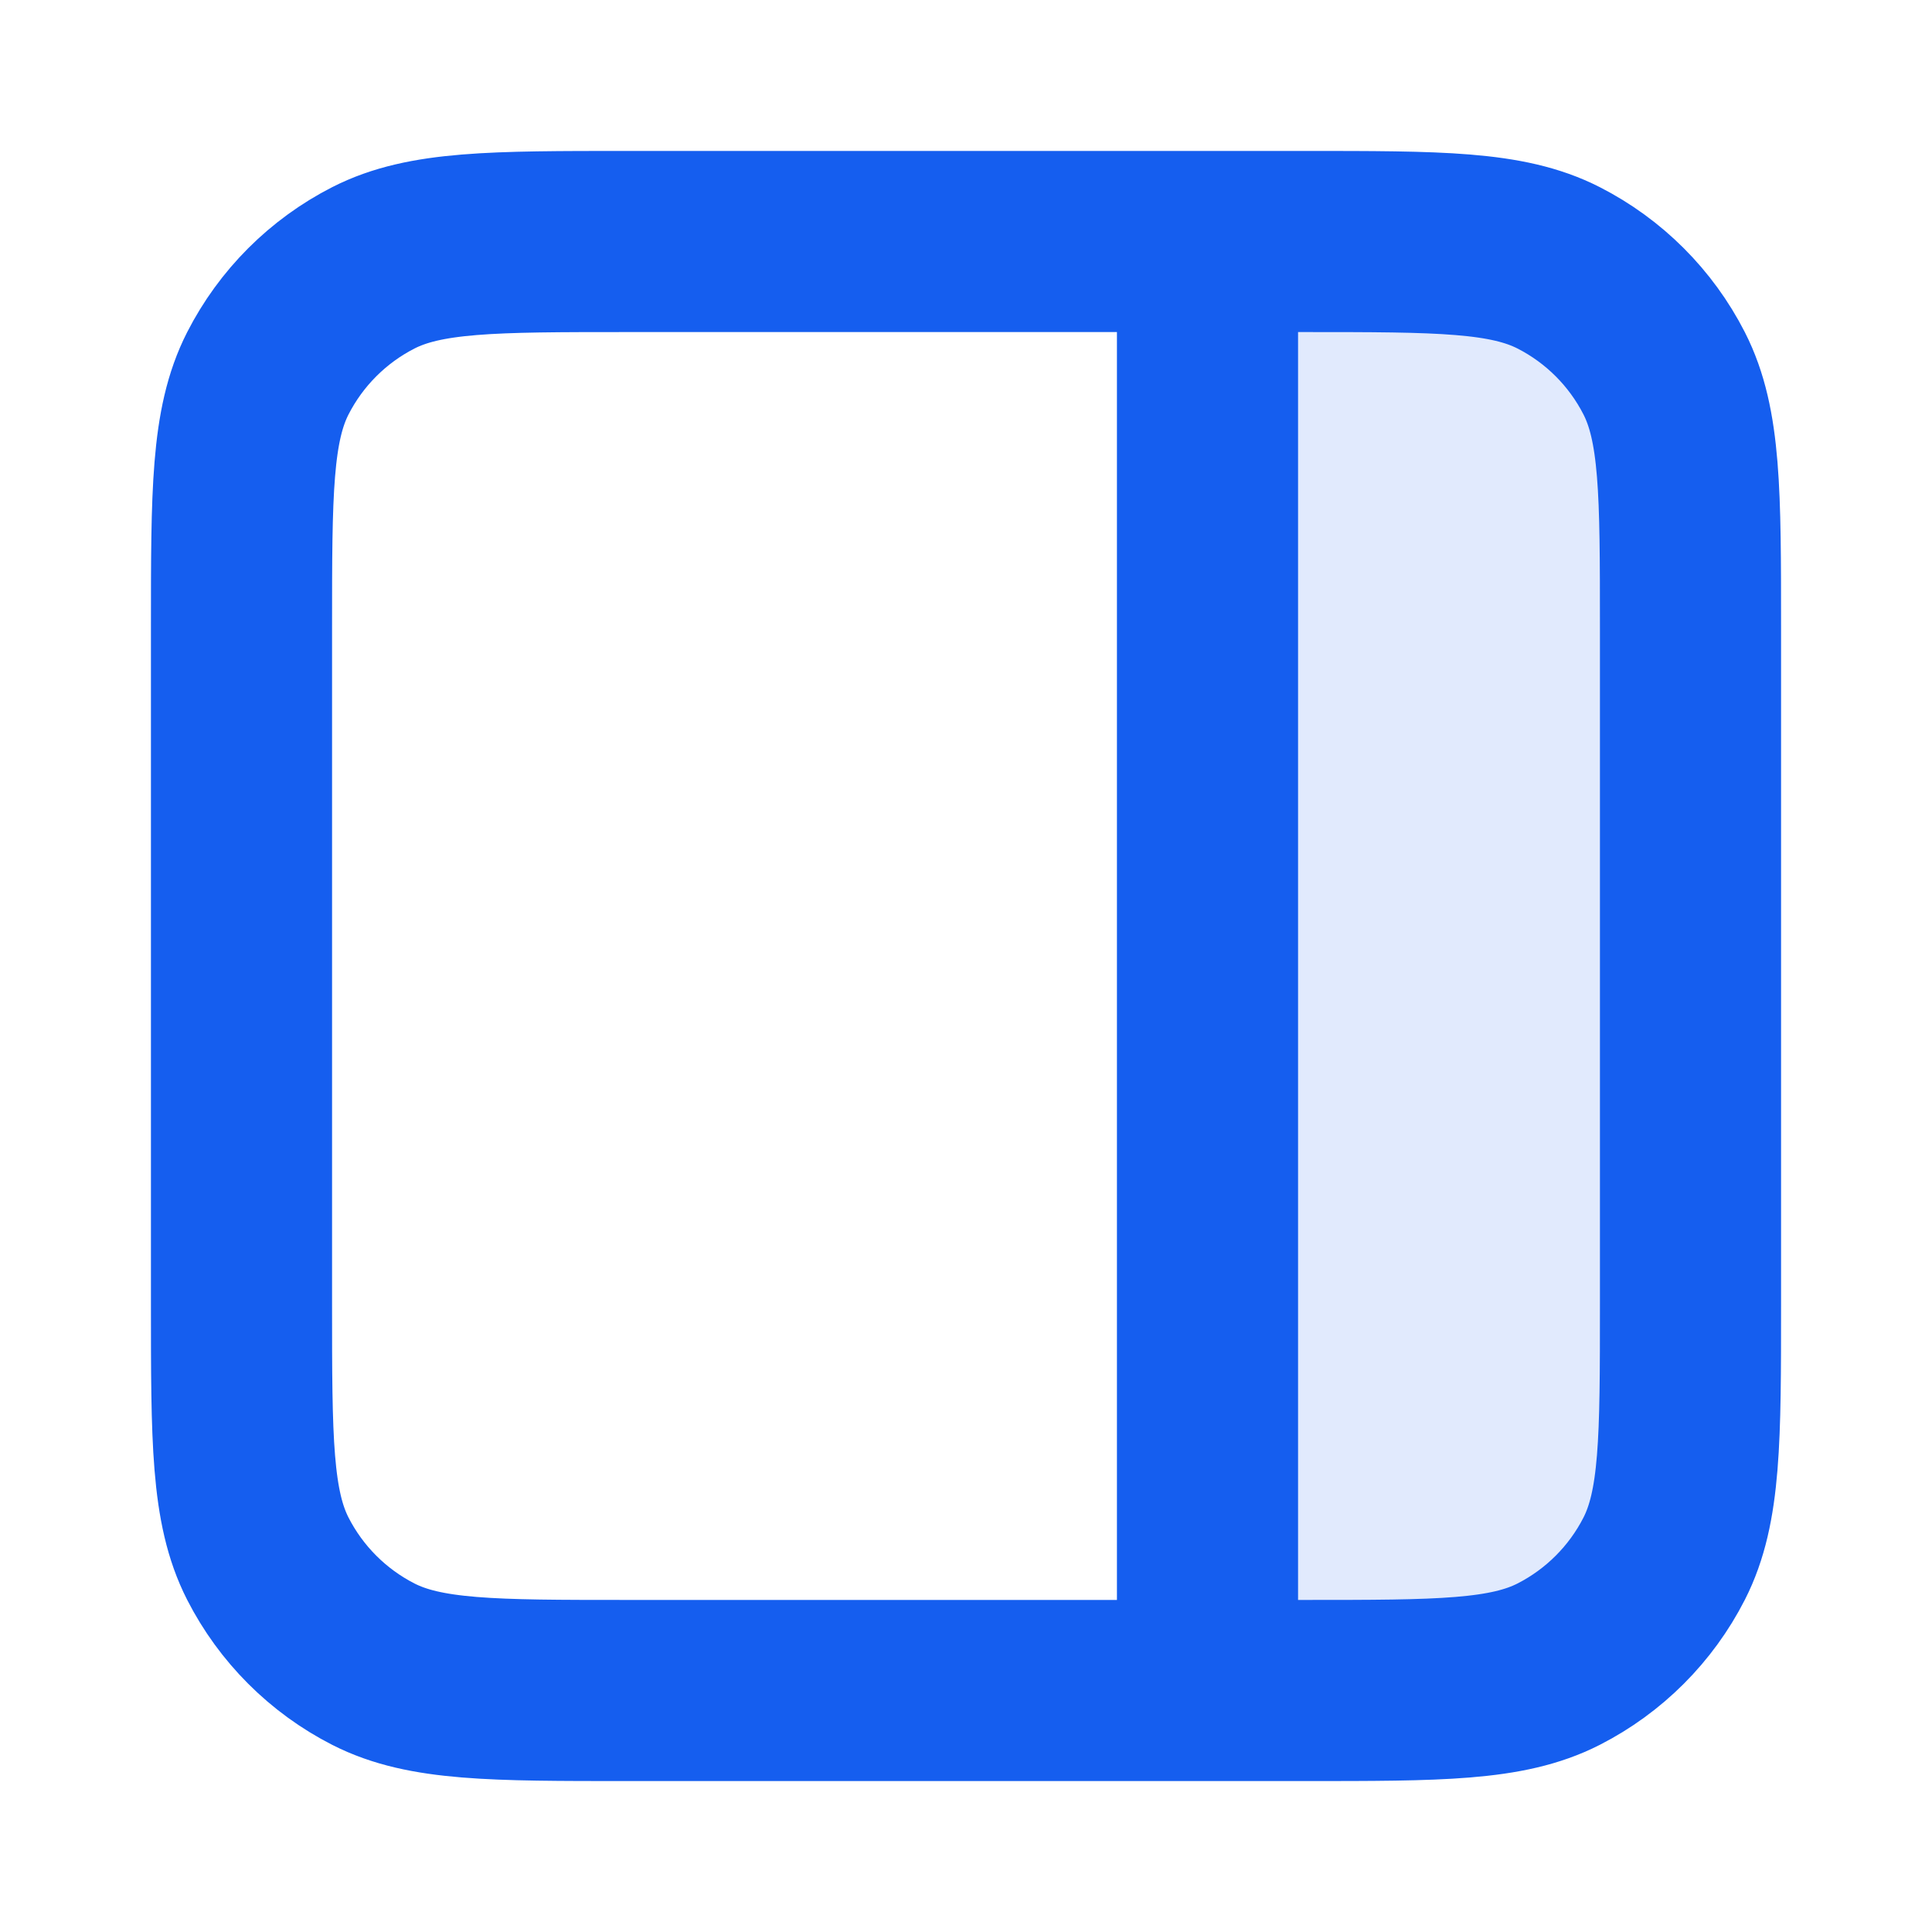
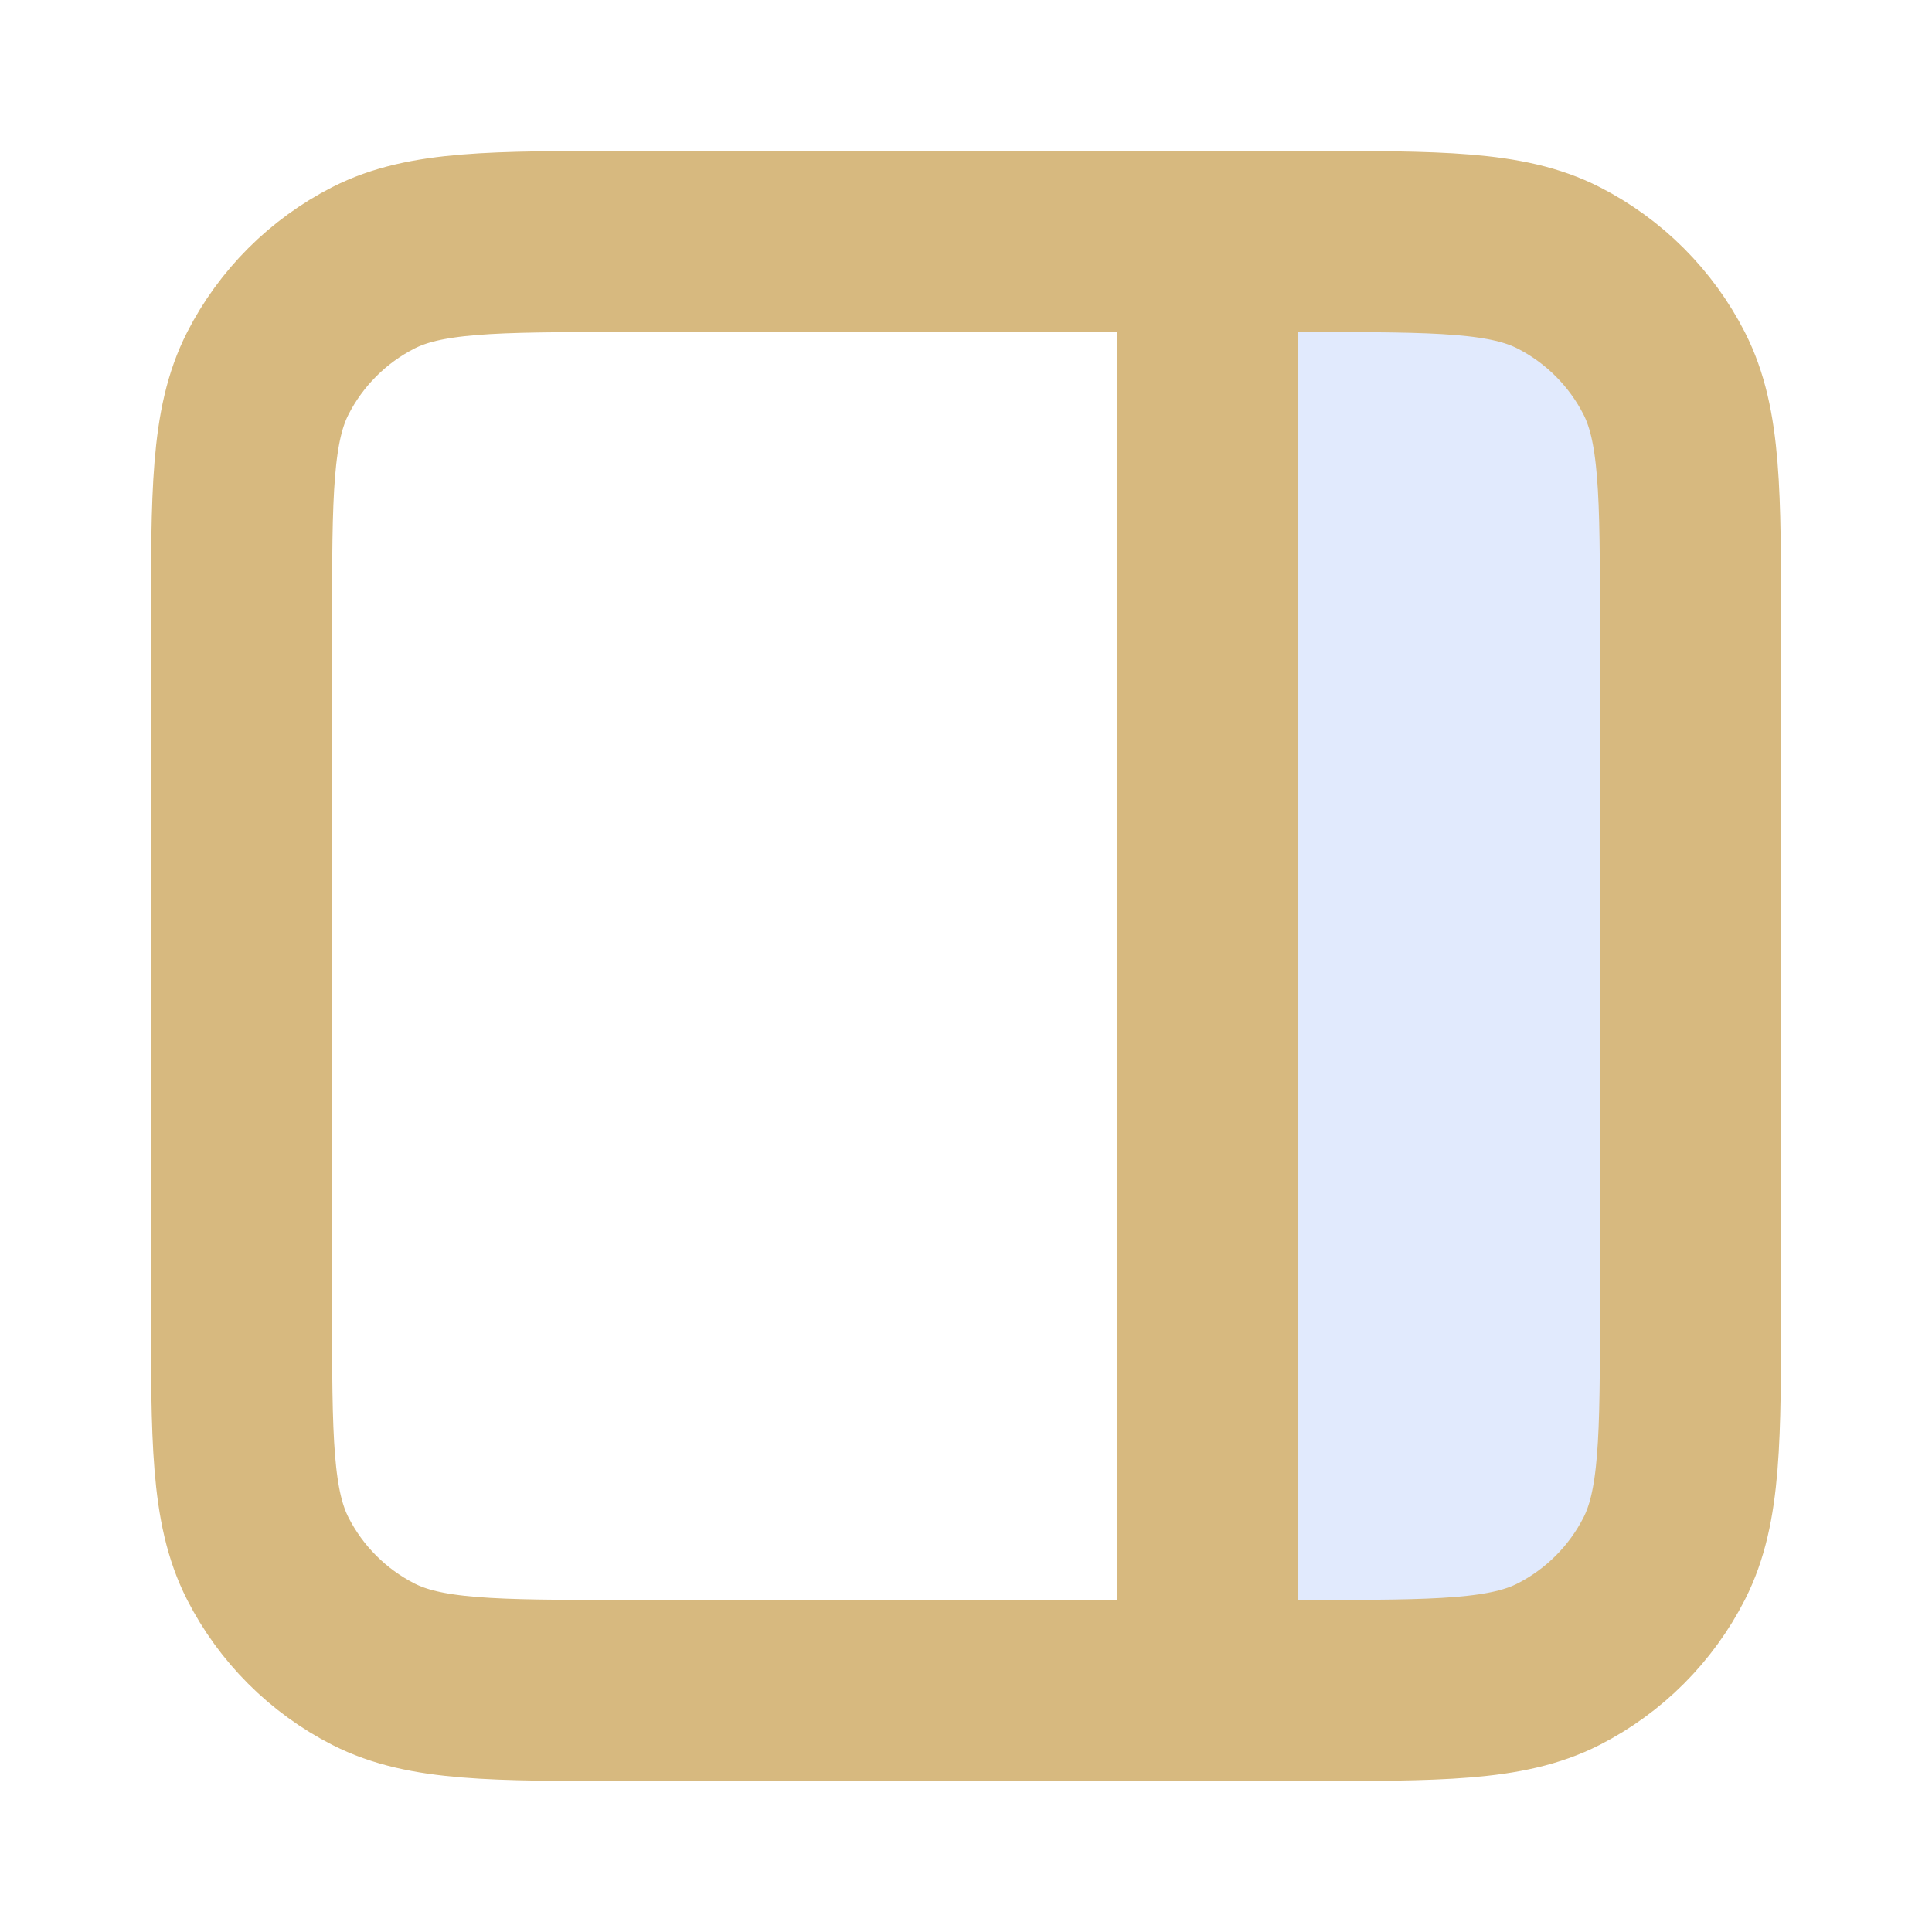
<svg xmlns="http://www.w3.org/2000/svg" width="16" height="16" viewBox="0 0 16 16" fill="none">
  <path opacity="0.12" d="M10 2H10.8C11.92 2 12.48 2 12.908 2.218C13.284 2.41 13.59 2.716 13.782 3.092C14 3.52 14 4.08 14 5.2V10.8C14 11.92 14 12.48 13.782 12.908C13.59 13.284 13.284 13.59 12.908 13.782C12.48 14 11.92 14 10.8 14H10V2Z" fill="#004EEB" />
-   <path d="M10 2V14M5.2 2H10.8C11.92 2 12.48 2 12.908 2.218C13.284 2.41 13.59 2.716 13.782 3.092C14 3.52 14 4.08 14 5.2V10.8C14 11.92 14 12.48 13.782 12.908C13.59 13.284 13.284 13.59 12.908 13.782C12.48 14 11.92 14 10.8 14H5.2C4.08 14 3.52 14 3.092 13.782C2.716 13.59 2.41 13.284 2.218 12.908C2 12.48 2 11.92 2 10.8V5.2C2 4.08 2 3.52 2.218 3.092C2.41 2.716 2.716 2.41 3.092 2.218C3.52 2 4.08 2 5.2 2Z" stroke="#155EEF" stroke-width="1.5" stroke-linecap="round" stroke-linejoin="round" />
+   <path d="M10 2V14M5.2 2H10.8C11.92 2 12.48 2 12.908 2.218C13.284 2.41 13.59 2.716 13.782 3.092C14 3.52 14 4.08 14 5.2V10.8C14 11.92 14 12.48 13.782 12.908C13.59 13.284 13.284 13.59 12.908 13.782C12.48 14 11.92 14 10.8 14H5.2C4.08 14 3.52 14 3.092 13.782C2.716 13.59 2.41 13.284 2.218 12.908C2 12.48 2 11.92 2 10.8V5.2C2 4.08 2 3.52 2.218 3.092C2.41 2.716 2.716 2.41 3.092 2.218C3.52 2 4.08 2 5.2 2Z" stroke="#d7b97f" stroke-width="1.5" stroke-linecap="round" stroke-linejoin="round" />
</svg>
